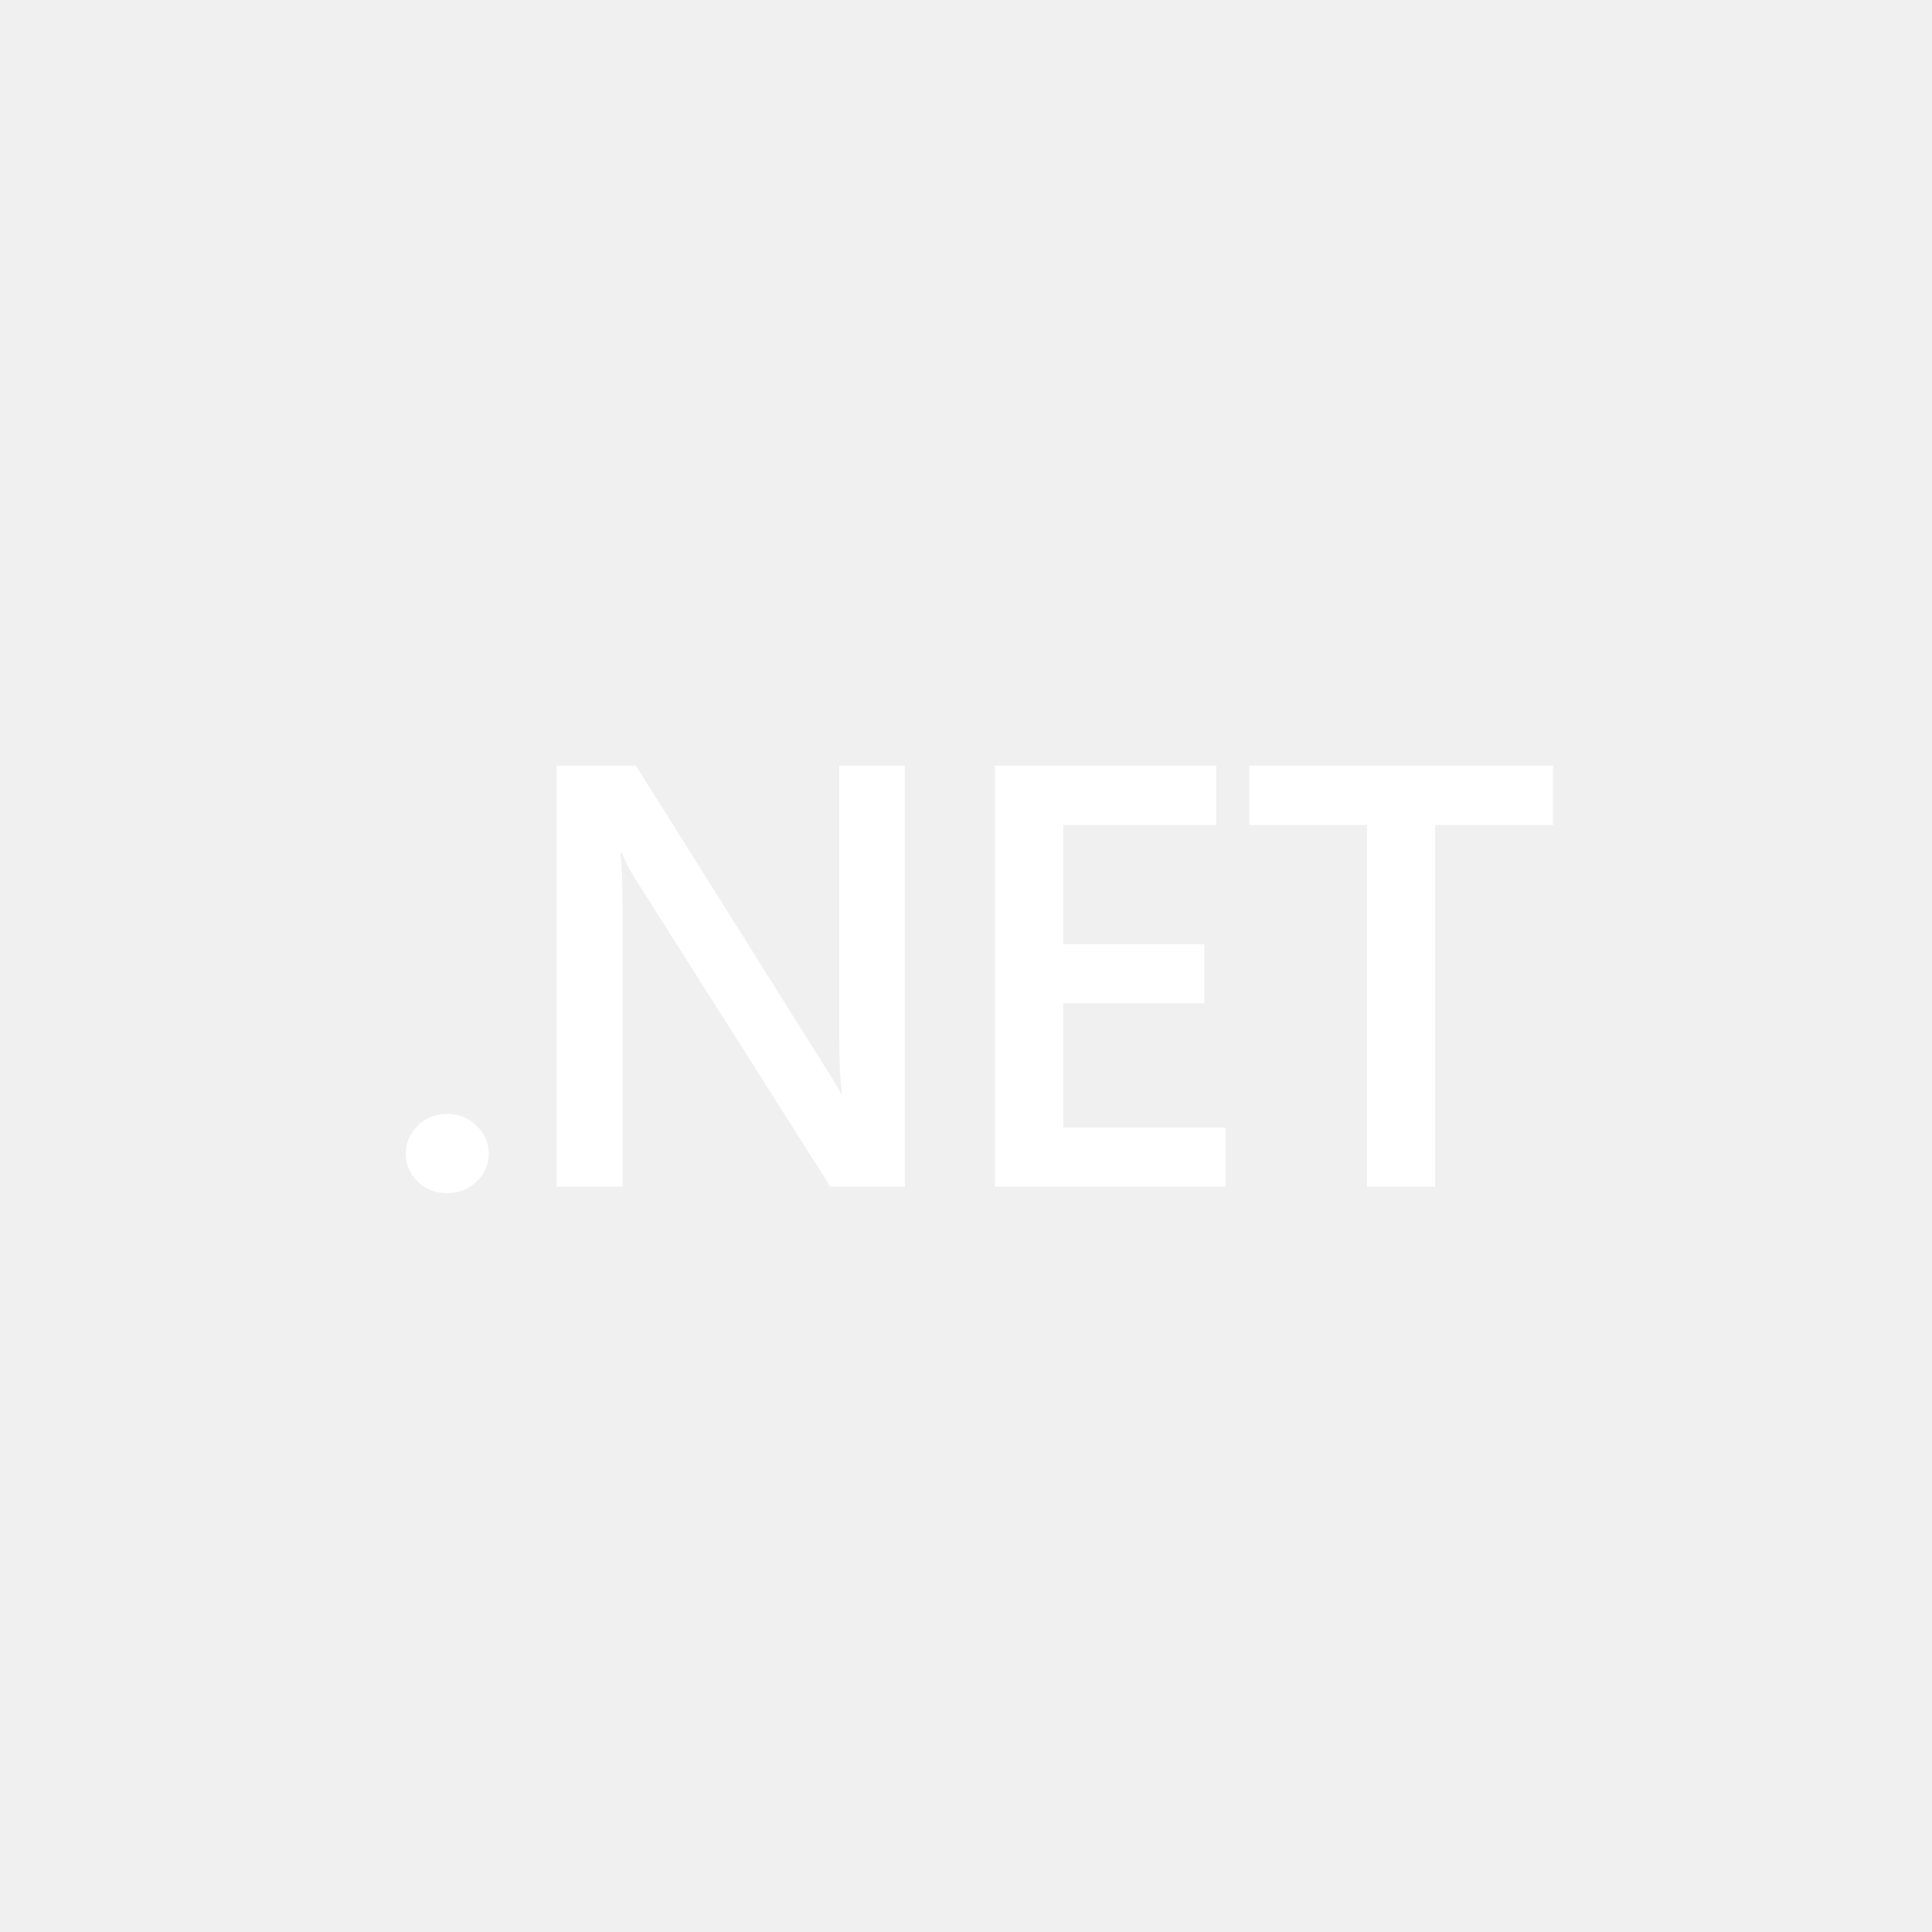
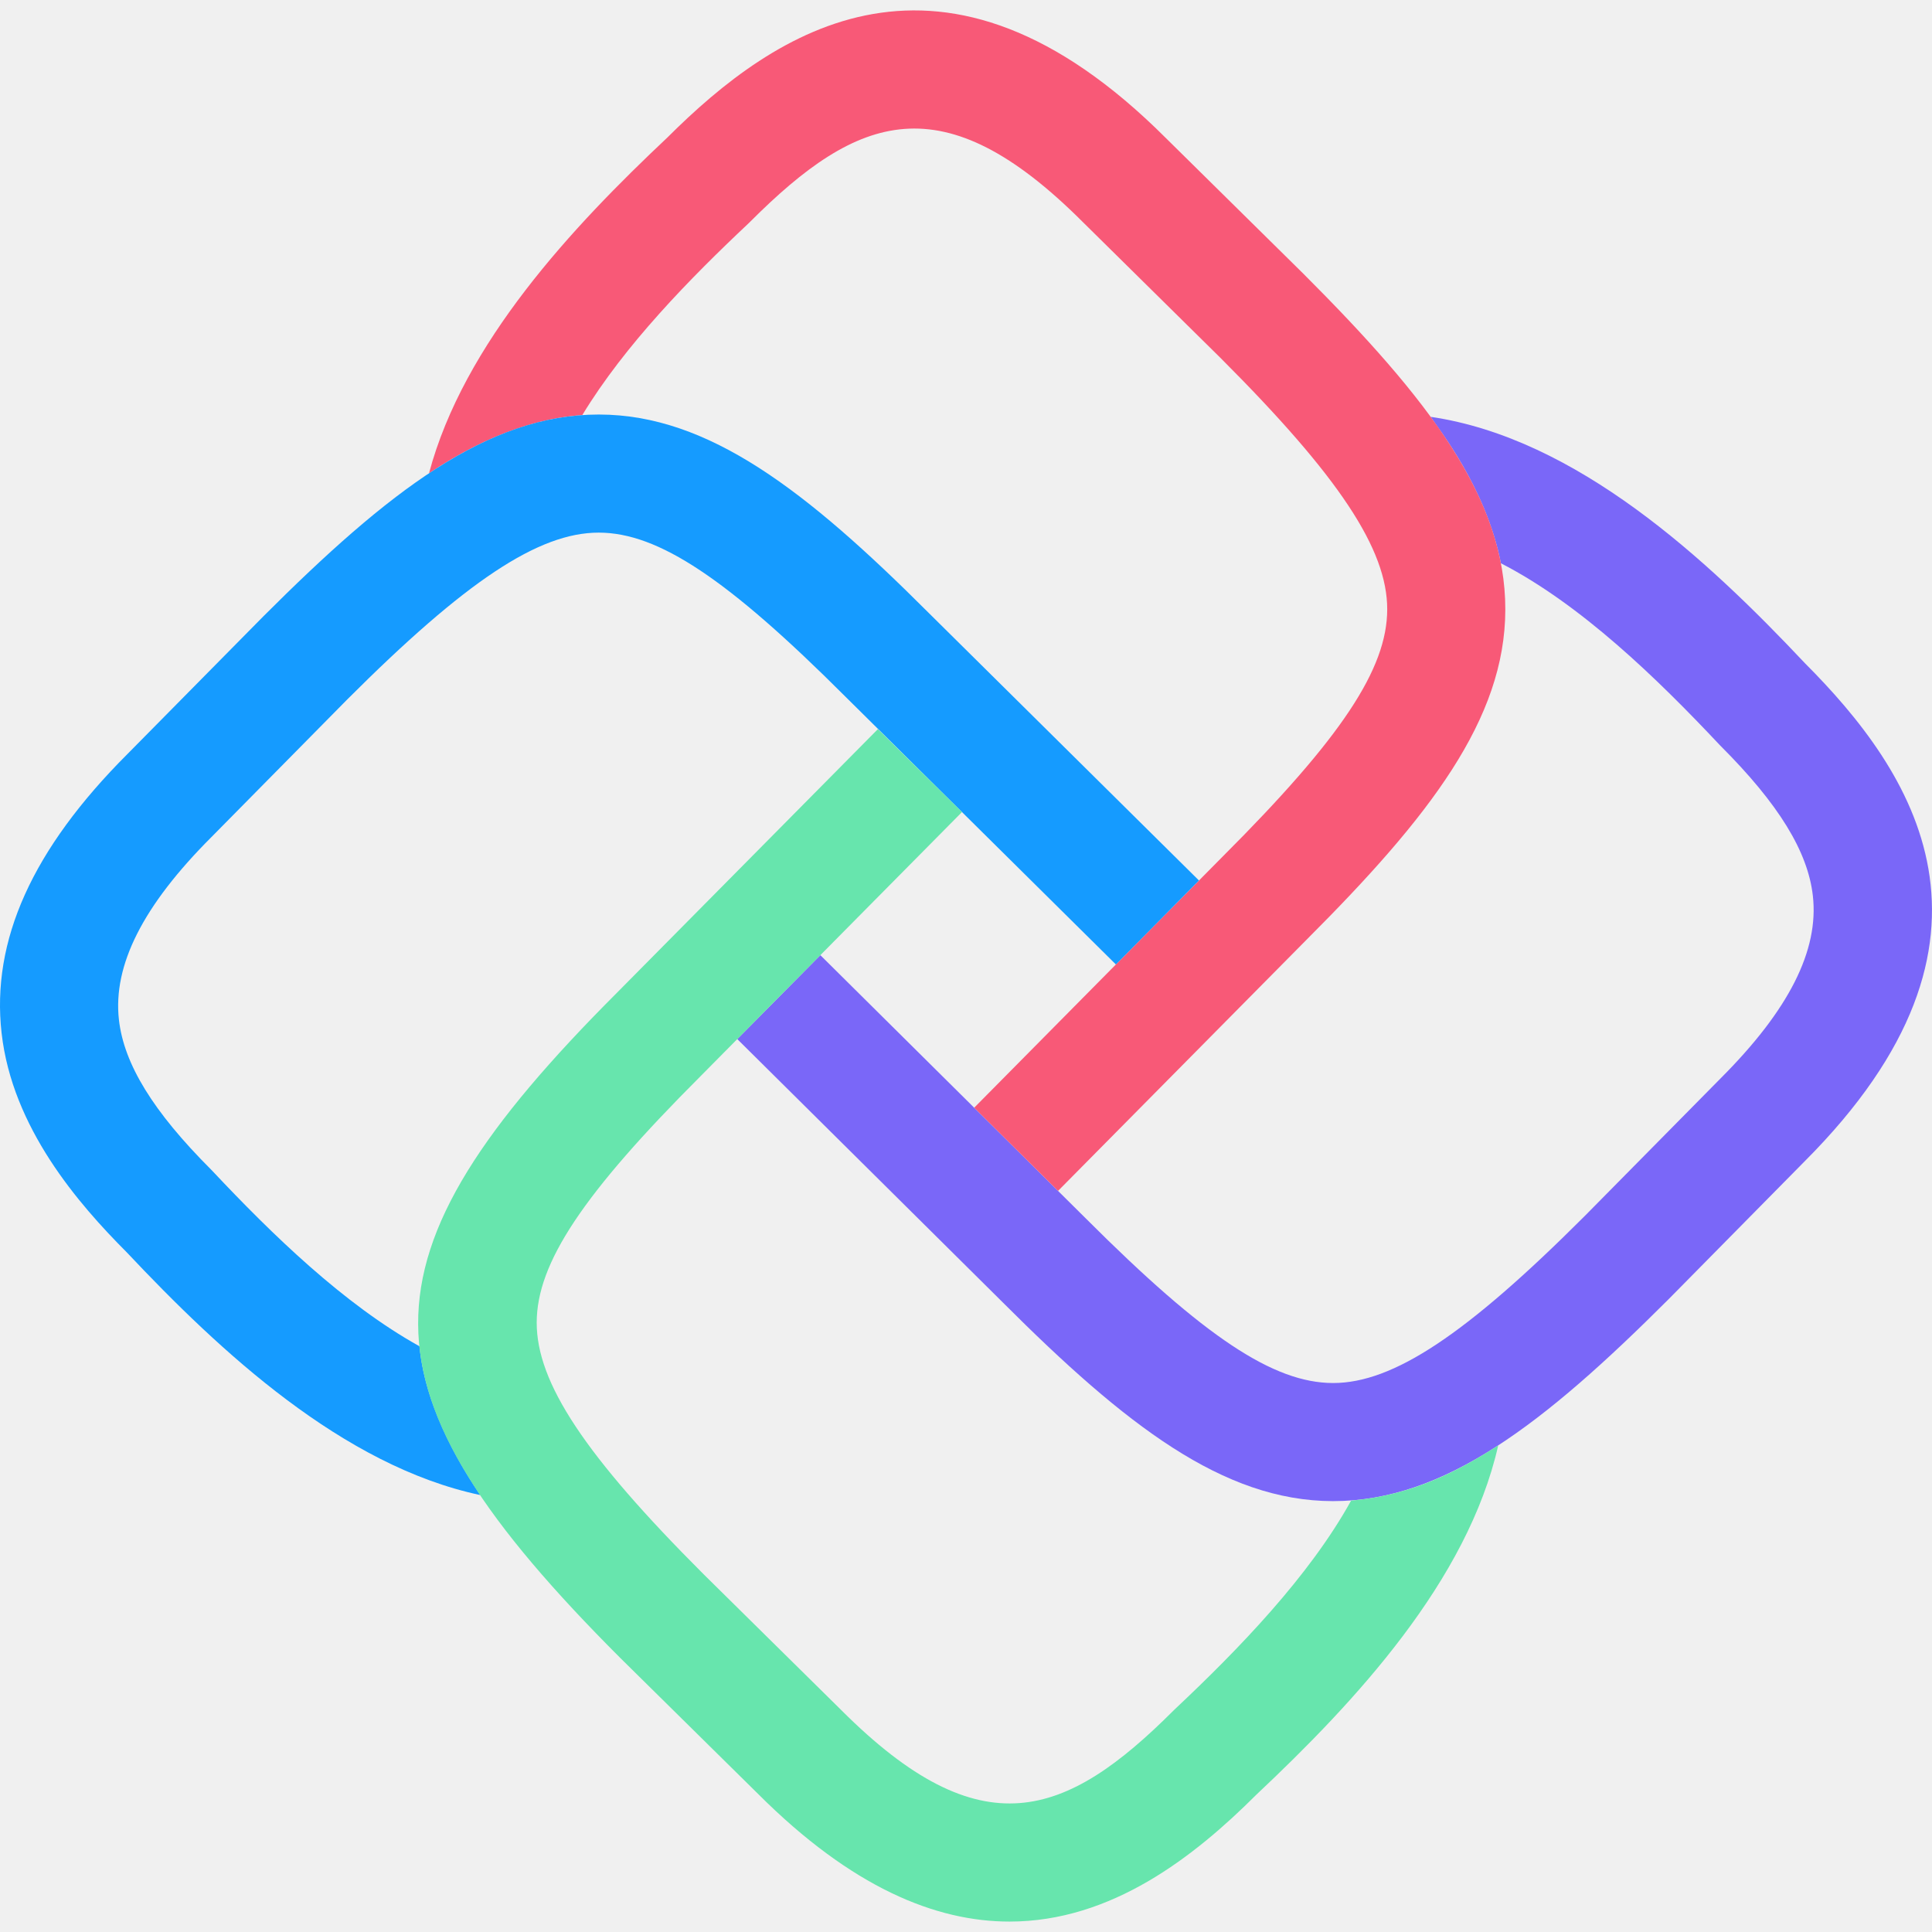
- <svg xmlns="http://www.w3.org/2000/svg" width="456" height="456" viewBox="0 0 456 456" version="1.1" xml:space="preserve" style="fill-rule:evenodd;clip-rule:evenodd;stroke-linejoin:round;stroke-miterlimit:2;">
-   <path d="m 105.5,281.609 c -2.703,0 -5.001,-0.9 -6.893,-2.702 -1.892,-1.848 -2.838,-4.042 -2.838,-6.582 0,-2.587 0.946,-4.804 2.838,-6.652 1.892,-1.848 4.19,-2.772 6.893,-2.772 2.748,0 5.068,0.924 6.96,2.772 1.937,1.848 2.906,4.064 2.906,6.652 0,2.54 -0.968,4.734 -2.906,6.582 -1.892,1.802 -4.212,2.702 -6.96,2.702 z" style="fill:#ffffff;fill-rule:nonzero;stroke-width:0.838" />
-   <path d="M 213.561,280.084 H 195.99 L 149.7,207.054 c -1.171,-1.848 -2.14,-3.765 -2.906,-5.751 h -0.406 c 0.361,2.125 0.541,6.675 0.541,13.65 v 65.132 h -15.543 v -99.36 h 18.719 l 44.737,71.298 c 1.892,2.957 3.109,4.989 3.649,6.098 h 0.27 c -0.45,-2.632 -0.676,-7.09 -0.676,-13.373 v -64.023 h 15.476 z" style="fill:#ffffff;fill-rule:nonzero;stroke-width:0.838" />
-   <path d="m 289.251,280.084 h -54.401 v -99.36 h 52.238 v 13.997 h -36.154 v 28.131 h 33.316 v 13.927 h -33.316 v 29.378 h 38.316 z" style="fill:#ffffff;fill-rule:nonzero;stroke-width:0.838" />
-   <path d="M 366.565,194.721 H 338.722 v 85.363 h -16.084 v -85.363 h -27.775 v -13.997 h 71.701 z" style="fill:#ffffff;fill-rule:nonzero;stroke-width:0.838" />
+ <svg xmlns="http://www.w3.org/2000/svg" xmlns:xlink="http://www.w3.org/1999/xlink" width="450" height="450" viewBox="0 0 50.37 49.827" version="1.1" id="svg151">
+   <defs id="defs105">
+     <path id="aj28a0fd1a" d="M 1.738,0.156 3.927,2.323 2.347,3.919 0.101,1.81 Z" />
+     <path id="fdje57jgic" d="M 2.201,0.066 3.855,1.703 1.69,3.894 0.093,2.311 Z" />
+     <path id="6bg72xwlze" d="M 2.398,0.044 3.994,1.624 1.886,3.869 0.232,2.232 Z" />
+     <path id="eaqjnja8wg" d="M 1.736,0.023 3.981,2.132 2.344,3.786 0.156,1.619 Z" />
+   </defs>
+   <g fill="none" fill-rule="evenodd" id="g149" transform="translate(-2.9304427e-4,-1.6465461e-4)">
+     <g id="g147">
+       <g id="g145">
+         <path fill="#7a67f8" d="M 34.758,38.865 H 34.746 C 31.892,38.86 29.342,36.882 26.152,33.692 l -6.93,-6.873 2.166,-2.188 6.937,6.88 c 3.075,3.074 4.876,4.272 6.427,4.275 h 0.005 c 1.567,0 3.467,-1.262 6.558,-4.353 l 3.541,-3.587 c 1.784,-1.784 2.57,-3.34 2.408,-4.762 -0.13,-1.156 -0.894,-2.397 -2.401,-3.904 L 44.83,19.146 C 43.202,17.414 41.211,15.483 39.131,14.414 38.745,12.437 37.48,10.881 37.3,10.596 c 3.803,0.559 7.197,3.703 9.758,6.424 2.788,2.794 5.803,7.176 -0.018,12.996 l -3.54,3.588 c -3.251,3.25 -5.844,5.261 -8.742,5.261" id="path107" />
+         <path fill="#f85977" d="m 25.399,28.608 6.492,-6.562 c 3.076,-3.076 4.274,-4.877 4.276,-6.428 0.004,-1.567 -1.257,-3.469 -4.352,-6.563 L 28.228,5.515 C 24.58,1.867 22.369,2.699 19.561,5.507 L 19.528,5.54 c -1.54,1.448 -3.237,3.182 -4.346,5.01 -1.031,0.073 -2.361,0.424 -3.997,1.518 0.906,-3.397 3.737,-6.422 6.216,-8.755 2.794,-2.789 7.177,-5.804 12.997,0.017 l 3.588,3.54 c 3.255,3.256 5.266,5.851 5.26,8.754 -0.005,2.854 -1.982,5.404 -5.172,8.594 l -6.489,6.559 z" id="path109" />
+         <path fill="#159bff" d="M 12.522,38.707 C 8.939,37.946 5.746,34.972 3.308,32.382 2.035,31.106 0.321,29.13 0.042,26.663 c -0.274,-2.414 0.8,-4.795 3.283,-7.278 l 3.542,-3.588 c 3.25,-3.25 5.843,-5.261 8.74,-5.261 h 0.013 c 2.854,0.005 5.404,1.983 8.593,5.172 l 7.046,6.976 -2.165,2.19 -7.053,-6.983 c -3.076,-3.076 -4.876,-4.273 -6.427,-4.276 h -0.006 c -1.566,0 -3.466,1.261 -6.557,4.352 L 5.51,21.555 c -1.784,1.784 -2.57,3.34 -2.409,4.762 0.131,1.156 0.894,2.396 2.402,3.904 l 0.033,0.034 c 1.55,1.649 3.43,3.479 5.401,4.573 0.168,1.739 1.2,3.297 1.585,3.88" id="path111" />
+         <path fill="#67e5ad" d="m 26.32,49.827 c -1.925,0 -4.114,-0.886 -6.557,-3.33 l -3.588,-3.54 C 9.167,35.949 9.151,32.546 16.086,25.61 l 6.802,-6.872 2.193,2.162 -6.812,6.882 c -3.076,3.076 -4.273,4.877 -4.276,6.427 -0.003,1.568 1.258,3.47 4.352,6.563 l 3.588,3.541 c 3.646,3.647 5.858,2.816 8.666,0.008 l 0.034,-0.033 c 1.654,-1.555 3.5,-3.46 4.593,-5.437 1.661,-0.14 2.9,-0.841 3.835,-1.438 -0.8,3.537 -3.738,6.69 -6.302,9.102 -1.62,1.618 -3.777,3.312 -6.439,3.312" id="path113" />
+         <g transform="translate(21.154,18.577)" id="g120">
+           <mask id="8jptpqrneb" fill="#ffffff">
+             <use xlink:href="#aj28a0fd1a" id="use115" />
+           </mask>
+           <path d="M 0.101,1.81 1.738,0.156 3.927,2.323 2.347,3.919 Z" mask="url(#8jptpqrneb)" id="path118" />
+         </g>
+         <g transform="translate(27.404,20.981)" id="g127">
+           <mask id="b2iljpfwbd" fill="#ffffff">
+             <use xlink:href="#fdje57jgic" id="use122" />
+           </mask>
+           <path d="M 2.201,0.066 3.855,1.703 1.69,3.894 0.093,2.311 Z" mask="url(#b2iljpfwbd)" id="path125" />
+         </g>
+         <g transform="translate(18.99,24.587)" id="g134">
+           <mask id="gj70tyfpnf" fill="#ffffff">
+             <use xlink:href="#6bg72xwlze" id="use129" />
+           </mask>
+           <path d="M 1.886,3.869 0.232,2.232 2.398,0.044 3.994,1.624 Z" mask="url(#gj70tyfpnf)" id="path132" />
+         </g>
+         <g transform="translate(25.24,26.99)" id="g141">
+           <mask id="z7vhvduckh" fill="#ffffff">
+             <use xlink:href="#eaqjnja8wg" id="use136" />
+           </mask>
+           <path d="M 3.981,2.132 2.344,3.786 0.156,1.619 1.736,0.023 Z" mask="url(#z7vhvduckh)" id="path139" />
+         </g>
+       </g>
+     </g>
+   </g>
</svg>
